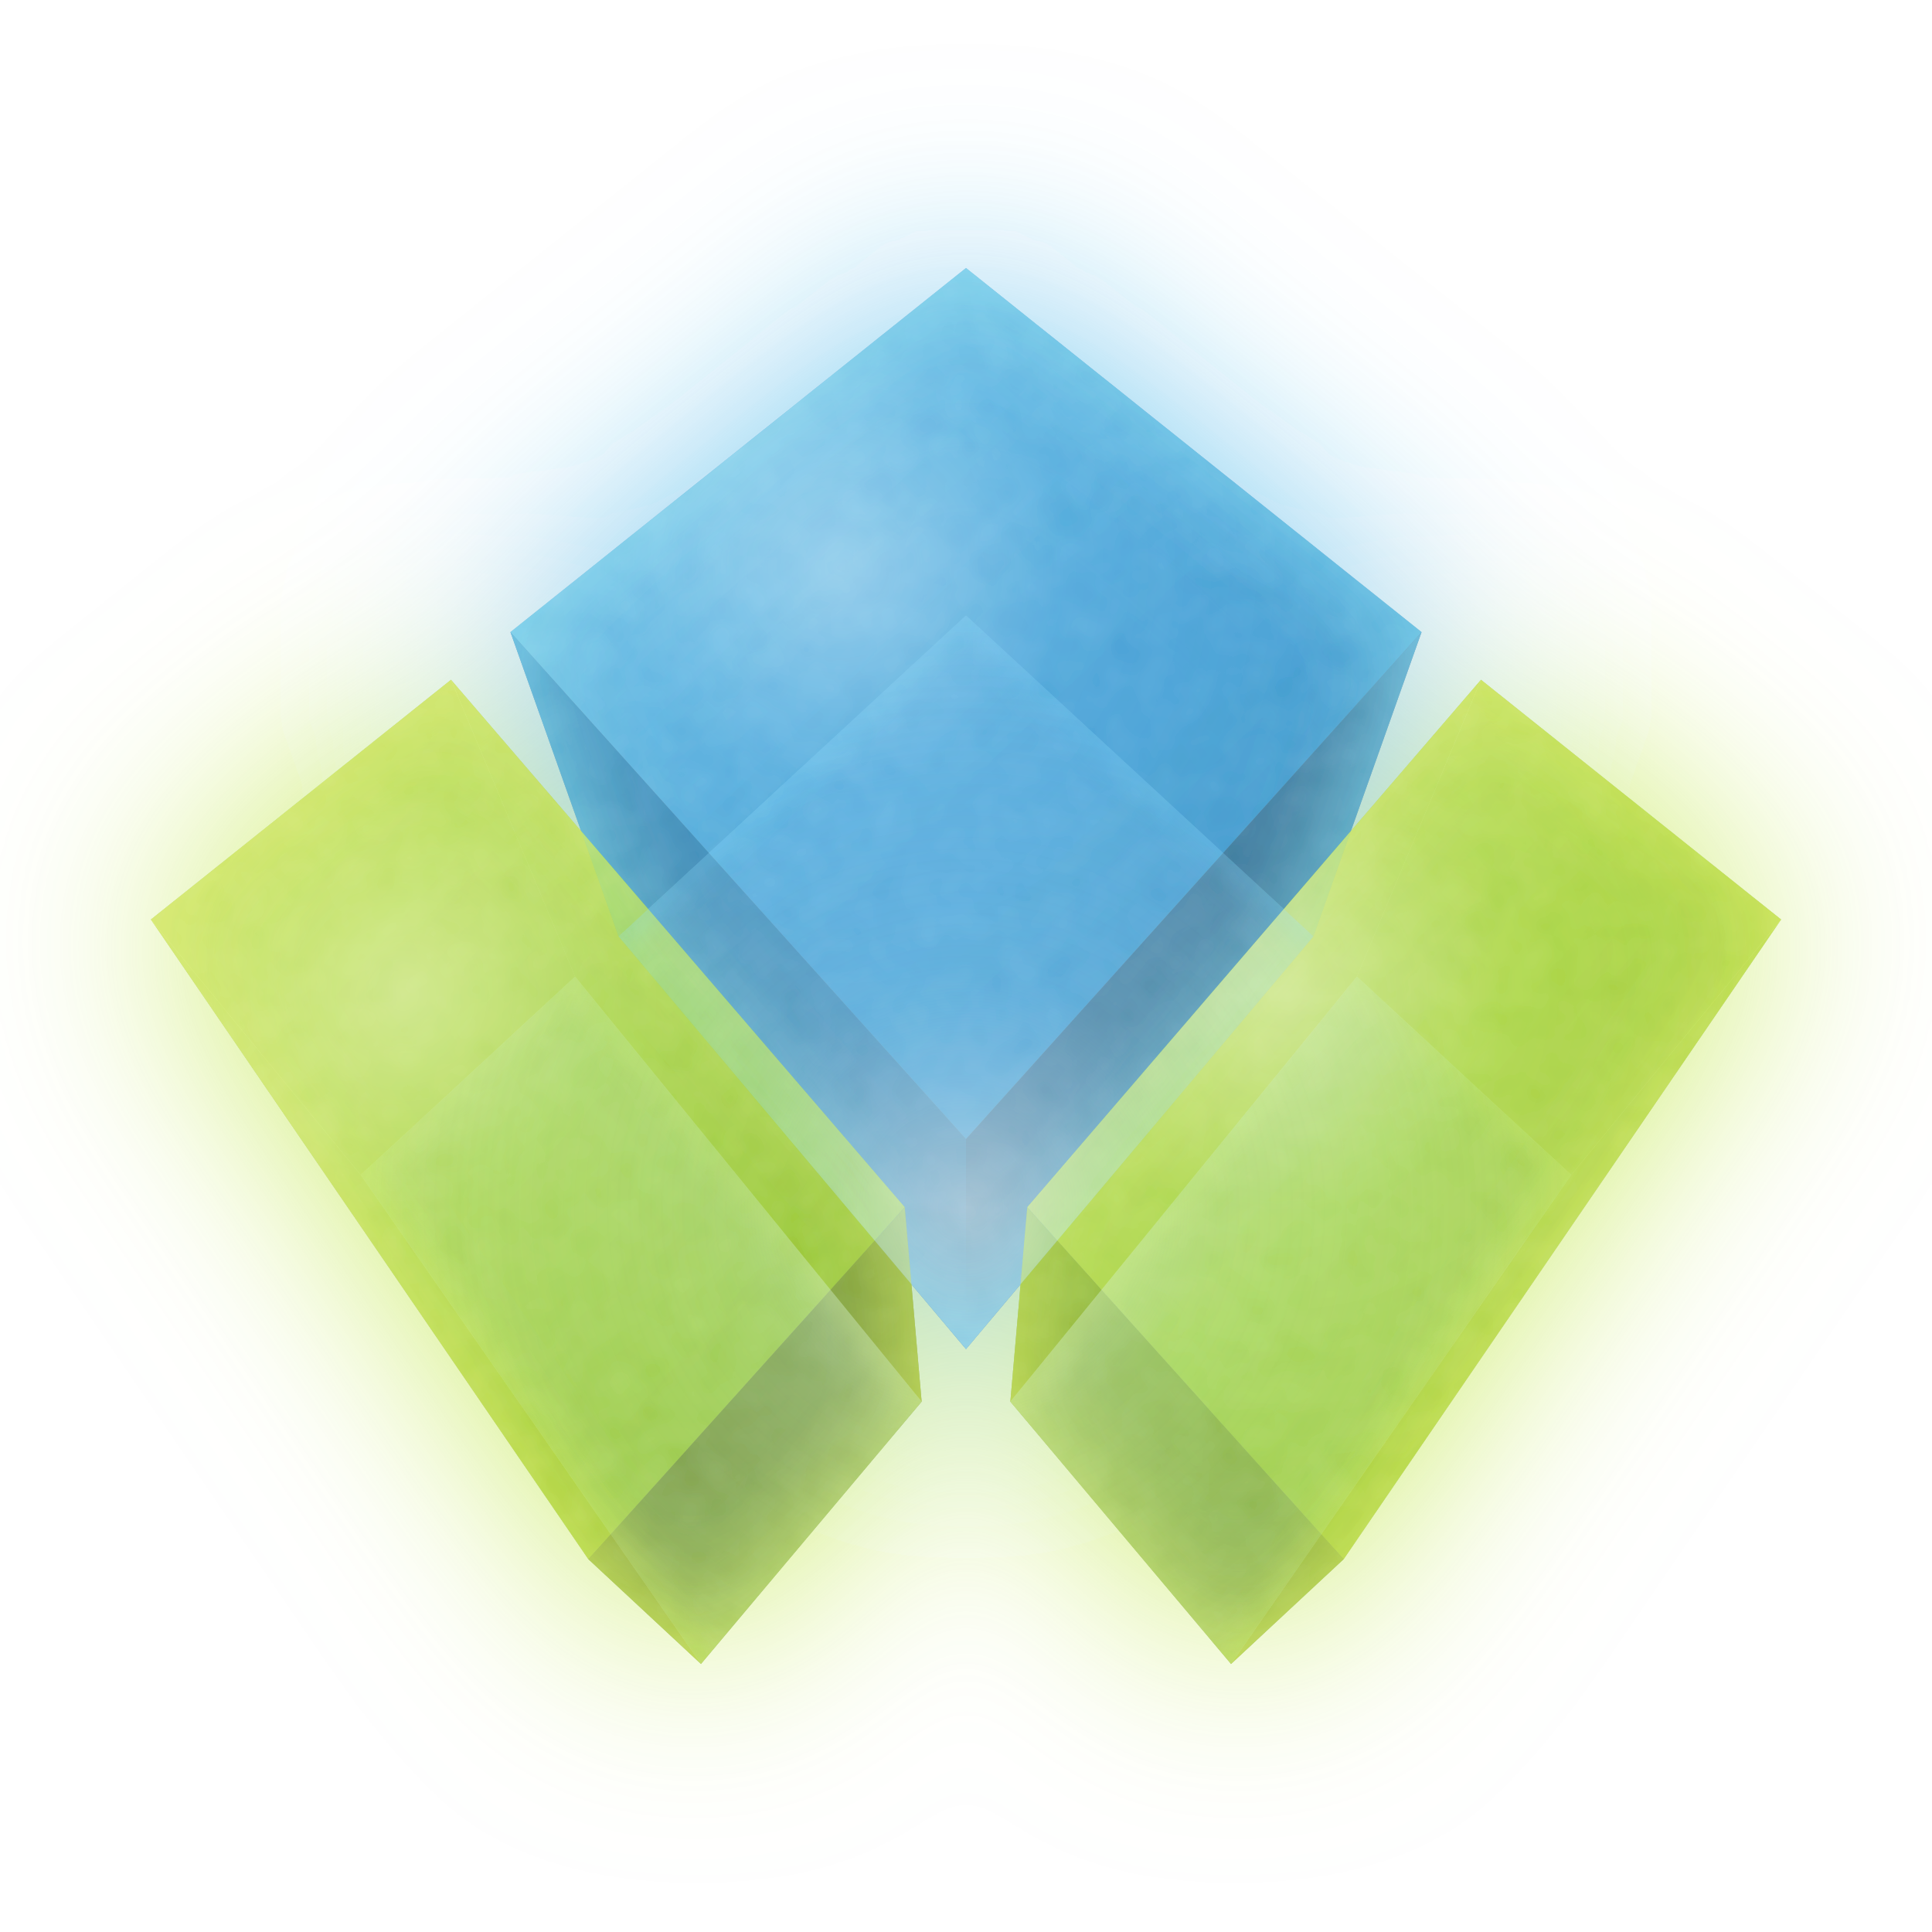
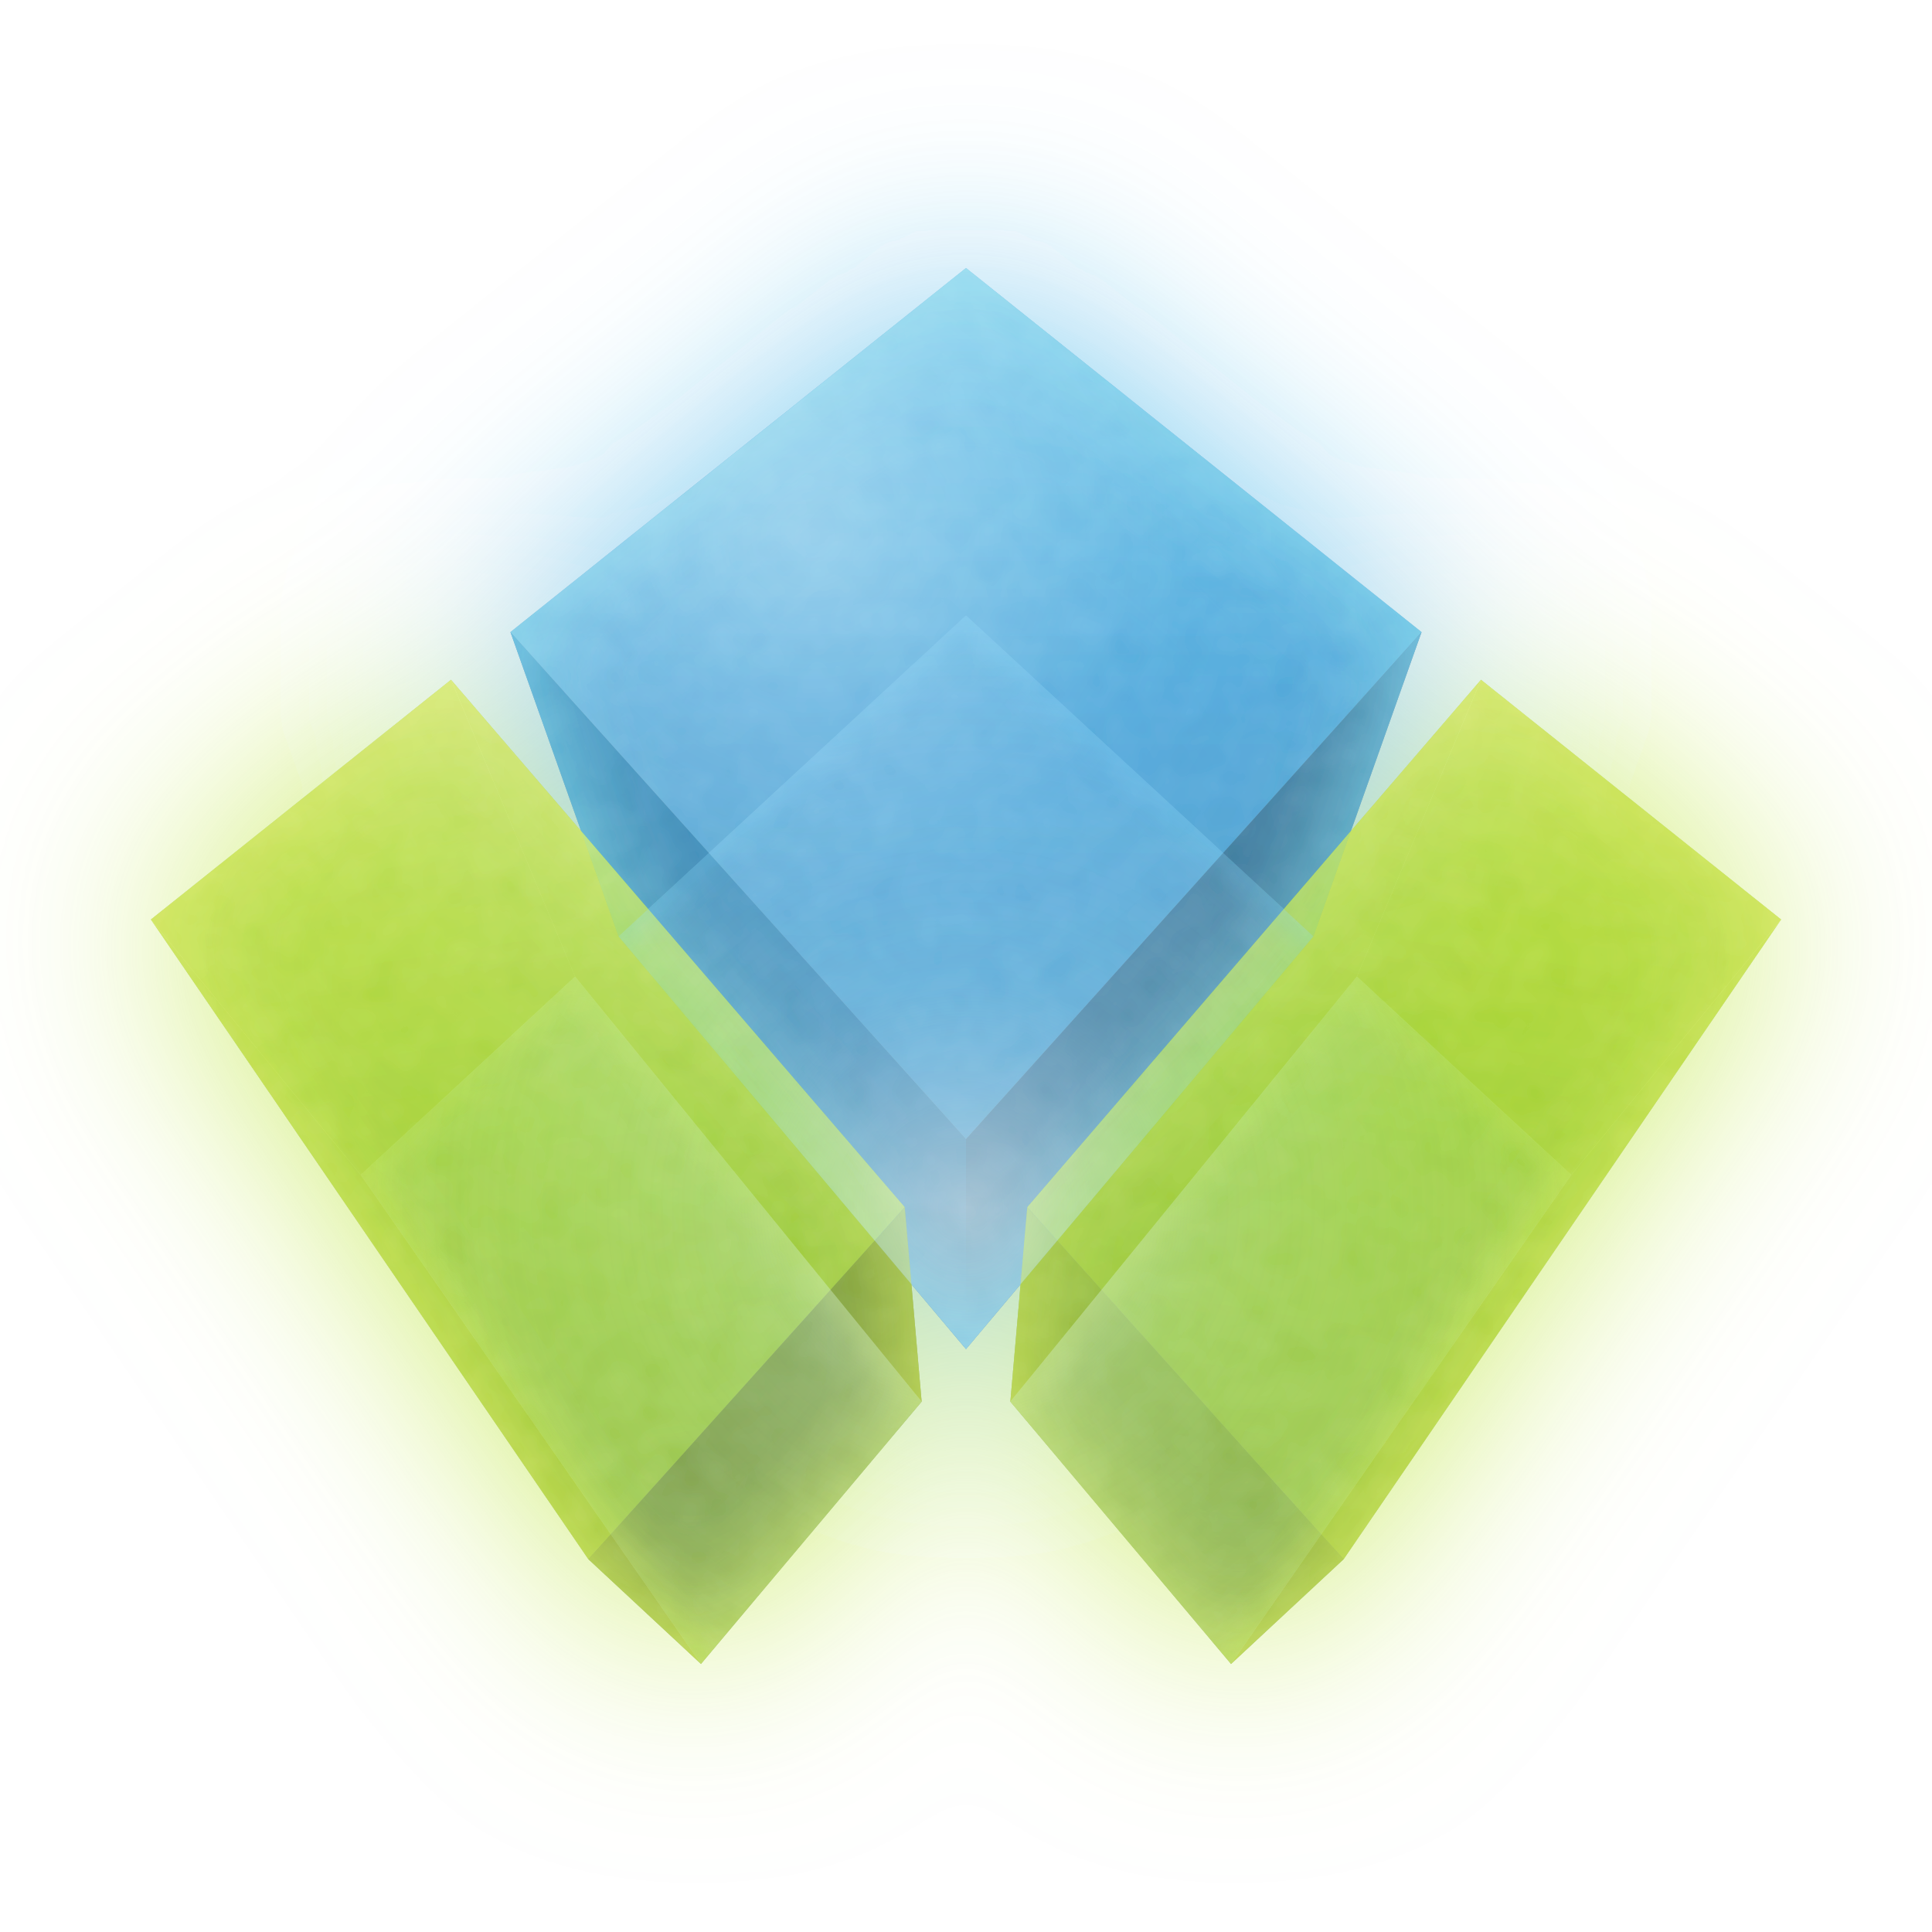
<svg xmlns="http://www.w3.org/2000/svg" viewBox="0 0 64 64" role="img" aria-label="Clearer, clean">
  <defs>
    <path id="intro-t7-p0" d="M32 37.73 L16.91 20.94 L32 8.88 L47.09 20.94 Z" />
    <path id="intro-t7-p1" d="M32 44.69 L20.49 31.02 L32 20.39 L43.51 31.02 Z" />
    <path id="intro-t7-p2" d="M32 44.69 L20.49 31.02 L16.91 20.94 L32 37.73 Z" />
    <path id="intro-t7-p3" d="M20.49 31.02 L32 20.39 L32 8.88 L16.91 20.94 Z" />
    <path id="intro-t7-p4" d="M32 20.39 L43.51 31.02 L47.09 20.94 L32 8.88 Z" />
    <path id="intro-t7-p5" d="M43.51 31.02 L32 44.69 L32 37.73 L47.09 20.94 Z" />
    <path id="intro-t7-p6" d="M29.97 39.99 L19.49 51.65 L5 30.46 L14.94 22.52 Z" />
    <path id="intro-t7-p7" d="M30.53 46.43 L23.22 55.12 L11.95 38.92 L19.05 32.35 Z" />
    <path id="intro-t7-p8" d="M30.53 46.43 L23.22 55.12 L19.49 51.65 L29.97 39.99 Z" />
    <path id="intro-t7-p9" d="M23.22 55.12 L11.95 38.92 L5 30.46 L19.49 51.65 Z" />
    <path id="intro-t7-p10" d="M11.95 38.92 L19.05 32.35 L14.94 22.52 L5 30.46 Z" />
    <path id="intro-t7-p11" d="M19.05 32.35 L30.53 46.43 L29.97 39.99 L14.94 22.52 Z" />
    <path id="intro-t7-p12" d="M49.06 22.52 L59 30.46 L44.51 51.65 L34.03 39.99 Z" />
    <path id="intro-t7-p13" d="M44.95 32.35 L52.05 38.92 L40.78 55.12 L33.47 46.43 Z" />
    <path id="intro-t7-p14" d="M44.95 32.35 L52.05 38.92 L59 30.46 L49.06 22.52 Z" />
    <path id="intro-t7-p15" d="M52.05 38.92 L40.78 55.12 L44.51 51.65 L59 30.46 Z" />
    <path id="intro-t7-p16" d="M40.78 55.12 L33.47 46.43 L34.03 39.99 L44.51 51.65 Z" />
    <path id="intro-t7-p17" d="M33.47 46.43 L44.95 32.35 L49.06 22.52 L34.03 39.99 Z" />
    <clipPath id="intro-t7-c0">
      <use href="#intro-t7-p0" />
      <use href="#intro-t7-p1" />
      <use href="#intro-t7-p2" />
      <use href="#intro-t7-p3" />
      <use href="#intro-t7-p4" />
      <use href="#intro-t7-p5" />
    </clipPath>
    <clipPath id="intro-t7-c1">
      <use href="#intro-t7-p6" />
      <use href="#intro-t7-p7" />
      <use href="#intro-t7-p8" />
      <use href="#intro-t7-p9" />
      <use href="#intro-t7-p10" />
      <use href="#intro-t7-p11" />
    </clipPath>
    <clipPath id="intro-t7-c2">
      <use href="#intro-t7-p12" />
      <use href="#intro-t7-p13" />
      <use href="#intro-t7-p14" />
      <use href="#intro-t7-p15" />
      <use href="#intro-t7-p16" />
      <use href="#intro-t7-p17" />
    </clipPath>
-     <linearGradient id="intro-t7-f0" x1="0" y1="0" x2="1" y2="1">
+     <linearGradient id="intro-t7-f0" gradientUnits="userSpaceOnUse" x1="32" y1="8.88" x2="32" y2="37.73">
      <stop offset="0" stop-color="#6fd8ff" />
      <stop offset="0.5" stop-color="#1ba1e2" />
      <stop offset="1" stop-color="#1891cb" />
    </linearGradient>
    <linearGradient id="intro-t7-f1" x1="0" y1="0" x2="0" y2="1">
      <stop offset="0" stop-color="#126a95" />
      <stop offset="0.55" stop-color="#116289" />
      <stop offset="1" stop-color="#0f6ea3" />
    </linearGradient>
    <linearGradient id="intro-t7-f2" x1="0" y1="0" x2="0" y2="1">
      <stop offset="0" stop-color="#178ac2" />
      <stop offset="0.55" stop-color="#157fb2" />
      <stop offset="1" stop-color="#0f6ea3" />
    </linearGradient>
    <linearGradient id="intro-t7-f3" x1="0" y1="0" x2="0" y2="1">
      <stop offset="0" stop-color="#126a95" />
      <stop offset="0.55" stop-color="#116289" />
      <stop offset="1" stop-color="#0f6ea3" />
    </linearGradient>
    <linearGradient id="intro-t7-f4" x1="0" y1="0" x2="0" y2="1">
      <stop offset="0" stop-color="#126a95" />
      <stop offset="0.55" stop-color="#116289" />
      <stop offset="1" stop-color="#0f6ea3" />
    </linearGradient>
    <linearGradient id="intro-t7-f5" x1="0" y1="0" x2="0" y2="1">
      <stop offset="0" stop-color="#126a95" />
      <stop offset="0.55" stop-color="#116289" />
      <stop offset="1" stop-color="#0f6ea3" />
    </linearGradient>
-     <linearGradient id="intro-t7-f6" x1="0" y1="0" x2="1" y2="1">
+     <linearGradient id="intro-t7-f6" gradientUnits="userSpaceOnUse" x1="14.94" y1="22.52" x2="19.49" y2="51.65">
      <stop offset="0" stop-color="#d8f54a" />
      <stop offset="0.5" stop-color="#a8dd00" />
      <stop offset="1" stop-color="#97c700" />
    </linearGradient>
    <linearGradient id="intro-t7-f7" x1="0" y1="0" x2="0" y2="1">
      <stop offset="0" stop-color="#6f9200" />
      <stop offset="0.55" stop-color="#668600" />
      <stop offset="1" stop-color="#6f9a00" />
    </linearGradient>
    <linearGradient id="intro-t7-f8" x1="0" y1="0" x2="0" y2="1">
      <stop offset="0" stop-color="#6f9200" />
      <stop offset="0.55" stop-color="#668600" />
      <stop offset="1" stop-color="#6f9a00" />
    </linearGradient>
    <linearGradient id="intro-t7-f9" x1="0" y1="0" x2="0" y2="1">
      <stop offset="0" stop-color="#90be00" />
      <stop offset="0.55" stop-color="#84af00" />
      <stop offset="1" stop-color="#6f9a00" />
    </linearGradient>
    <linearGradient id="intro-t7-f10" x1="0" y1="0" x2="0" y2="1">
      <stop offset="0" stop-color="#6f9200" />
      <stop offset="0.55" stop-color="#668600" />
      <stop offset="1" stop-color="#6f9a00" />
    </linearGradient>
    <linearGradient id="intro-t7-f11" x1="0" y1="0" x2="0" y2="1">
      <stop offset="0" stop-color="#6f9200" />
      <stop offset="0.55" stop-color="#668600" />
      <stop offset="1" stop-color="#6f9a00" />
    </linearGradient>
-     <linearGradient id="intro-t7-f12" x1="0" y1="0" x2="1" y2="1">
+     <linearGradient id="intro-t7-f12" gradientUnits="userSpaceOnUse" x1="49.06" y1="22.52" x2="44.51" y2="51.65">
      <stop offset="0" stop-color="#d8f54a" />
      <stop offset="0.5" stop-color="#a8dd00" />
      <stop offset="1" stop-color="#97c700" />
    </linearGradient>
    <linearGradient id="intro-t7-f13" x1="0" y1="0" x2="0" y2="1">
      <stop offset="0" stop-color="#6f9200" />
      <stop offset="0.55" stop-color="#668600" />
      <stop offset="1" stop-color="#6f9a00" />
    </linearGradient>
    <linearGradient id="intro-t7-f14" x1="0" y1="0" x2="0" y2="1">
      <stop offset="0" stop-color="#6f9200" />
      <stop offset="0.55" stop-color="#668600" />
      <stop offset="1" stop-color="#6f9a00" />
    </linearGradient>
    <linearGradient id="intro-t7-f15" x1="0" y1="0" x2="0" y2="1">
      <stop offset="0" stop-color="#6f9200" />
      <stop offset="0.55" stop-color="#668600" />
      <stop offset="1" stop-color="#6f9a00" />
    </linearGradient>
    <linearGradient id="intro-t7-f16" x1="0" y1="0" x2="0" y2="1">
      <stop offset="0" stop-color="#90be00" />
      <stop offset="0.55" stop-color="#84af00" />
      <stop offset="1" stop-color="#6f9a00" />
    </linearGradient>
    <linearGradient id="intro-t7-f17" x1="0" y1="0" x2="0" y2="1">
      <stop offset="0" stop-color="#6f9200" />
      <stop offset="0.55" stop-color="#668600" />
      <stop offset="1" stop-color="#6f9a00" />
    </linearGradient>
    <filter id="intro-t7-rimg" filterUnits="userSpaceOnUse" x="-8" y="-8" width="80" height="80">
      <feFlood flood-color="#d8f54a" flood-opacity="1.00" result="f" />
      <feComposite in="f" in2="SourceAlpha" operator="out" result="o" />
      <feGaussianBlur in="o" stdDeviation="1.69" result="b" />
      <feComposite in="b" in2="SourceAlpha" operator="in" result="rim" />
      <feBlend in="rim" in2="SourceGraphic" mode="screen" />
    </filter>
    <filter id="intro-t7-rimb" filterUnits="userSpaceOnUse" x="-8" y="-8" width="80" height="80">
      <feFlood flood-color="#6fd8ff" flood-opacity="1.00" result="f" />
      <feComposite in="f" in2="SourceAlpha" operator="out" result="o" />
      <feGaussianBlur in="o" stdDeviation="1.69" result="b" />
      <feComposite in="b" in2="SourceAlpha" operator="in" result="rim" />
      <feBlend in="rim" in2="SourceGraphic" mode="screen" />
    </filter>
    <filter id="intro-t7-tb" filterUnits="userSpaceOnUse" x="0" y="0" width="64" height="64">
      <feTurbulence type="fractalNoise" baseFrequency="0.9" numOctaves="2" seed="7" result="t" />
      <feColorMatrix in="t" type="matrix" values="0.33 0.33 0.33 0 0 0.33 0.33 0.33 0 0 0.33 0.33 0.33 0 0 0 0 0 0 0.22" result="grey" />
      <feComposite in="grey" in2="SourceAlpha" operator="in" result="tf" />
      <feBlend in="tf" in2="SourceGraphic" mode="overlay" />
    </filter>
    <filter id="intro-t7-ca" filterUnits="userSpaceOnUse" x="-40" y="-40" width="144" height="144">
      <feGaussianBlur stdDeviation="3.2" />
    </filter>
    <filter id="intro-t7-bl" filterUnits="userSpaceOnUse" x="-40" y="-40" width="144" height="144">
      <feGaussianBlur stdDeviation="3.6" />
    </filter>
    <filter id="intro-t7-hb" filterUnits="userSpaceOnUse" x="-40" y="-40" width="144" height="144">
      <feGaussianBlur stdDeviation="0.45" />
    </filter>
    <filter id="intro-t7-st" filterUnits="userSpaceOnUse" x="-40" y="-40" width="144" height="144">
      <feGaussianBlur stdDeviation="1.7" />
    </filter>
    <filter id="intro-t7-sk" filterUnits="userSpaceOnUse" x="-40" y="-40" width="144" height="144">
      <feGaussianBlur stdDeviation="0.5" />
    </filter>
    <radialGradient id="intro-t7-bd0" gradientUnits="userSpaceOnUse" cx="24.19" cy="29.05" r="9">
      <stop offset="0" stop-color="#d8f54a" stop-opacity="0.5" />
      <stop offset="1" stop-color="#d8f54a" stop-opacity="0" />
    </radialGradient>
    <radialGradient id="intro-t7-bd1" gradientUnits="userSpaceOnUse" cx="39.81" cy="29.05" r="9">
      <stop offset="0" stop-color="#d8f54a" stop-opacity="0.5" />
      <stop offset="1" stop-color="#d8f54a" stop-opacity="0" />
    </radialGradient>
    <radialGradient id="intro-t7-bd2" gradientUnits="userSpaceOnUse" cx="30.24" cy="43.08" r="9">
      <stop offset="0" stop-color="#6fd8ff" stop-opacity="0.5" />
      <stop offset="1" stop-color="#6fd8ff" stop-opacity="0" />
    </radialGradient>
    <radialGradient id="intro-t7-bd3" gradientUnits="userSpaceOnUse" cx="33.76" cy="43.08" r="9">
      <stop offset="0" stop-color="#6fd8ff" stop-opacity="0.5" />
      <stop offset="1" stop-color="#6fd8ff" stop-opacity="0" />
    </radialGradient>
-     <radialGradient id="intro-t7-sh0" gradientUnits="userSpaceOnUse" cx="27.85" cy="18.8" r="16.6">
-       <stop offset="0" stop-color="#fff" stop-opacity="0.42" />
-       <stop offset="0.45" stop-color="#fff" stop-opacity="0.12" />
-       <stop offset="1" stop-color="#fff" stop-opacity="0" />
-     </radialGradient>
-     <clipPath id="intro-t7-tc0">
-       <use href="#intro-t7-p0" />
-     </clipPath>
-     <radialGradient id="intro-t7-sh6" gradientUnits="userSpaceOnUse" cx="13.35" cy="32.95" r="16.02">
-       <stop offset="0" stop-color="#fff" stop-opacity="0.42" />
-       <stop offset="0.45" stop-color="#fff" stop-opacity="0.12" />
-       <stop offset="1" stop-color="#fff" stop-opacity="0" />
-     </radialGradient>
-     <clipPath id="intro-t7-tc6">
-       <use href="#intro-t7-p6" />
-     </clipPath>
-     <radialGradient id="intro-t7-sh12" gradientUnits="userSpaceOnUse" cx="42.64" cy="32.95" r="16.02">
-       <stop offset="0" stop-color="#fff" stop-opacity="0.42" />
-       <stop offset="0.45" stop-color="#fff" stop-opacity="0.12" />
-       <stop offset="1" stop-color="#fff" stop-opacity="0" />
-     </radialGradient>
-     <clipPath id="intro-t7-tc12">
-       <use href="#intro-t7-p12" />
-     </clipPath>
    <radialGradient id="intro-t7-sp" gradientUnits="userSpaceOnUse" cx="32" cy="39.99" r="26">
      <stop offset="0" stop-color="#fff" stop-opacity="0.5" />
      <stop offset="0.3" stop-color="#bfeaff" stop-opacity="0.20" />
      <stop offset="1" stop-color="#7fd0f5" stop-opacity="0" />
    </radialGradient>
+     <radialGradient id="intro-t7-sh" gradientUnits="userSpaceOnUse" cx="26.91" cy="17.75" r="27.17">
+       <stop offset="0" stop-color="#fff" stop-opacity="0.42" />
+       <stop offset="0.45" stop-color="#fff" stop-opacity="0.12" />
+       <stop offset="1" stop-color="#fff" stop-opacity="0" />
+     </radialGradient>
+     <clipPath id="intro-t7-tc0">
+       <use href="#intro-t7-p0" />
+     </clipPath>
+     <clipPath id="intro-t7-tc6">
+       <use href="#intro-t7-p6" />
+     </clipPath>
+     <clipPath id="intro-t7-tc12">
+       <use href="#intro-t7-p12" />
+     </clipPath>
  </defs>
  <g opacity="1">
    <g filter="url(#intro-t7-bl)" opacity="0.55">
      <use href="#intro-t7-p0" fill="#1ba1e2" />
      <use href="#intro-t7-p1" fill="#1ba1e2" />
      <use href="#intro-t7-p2" fill="#1ba1e2" />
      <use href="#intro-t7-p3" fill="#1ba1e2" />
      <use href="#intro-t7-p4" fill="#1ba1e2" />
      <use href="#intro-t7-p5" fill="#1ba1e2" />
      <g opacity="1">
        <use href="#intro-t7-p6" fill="#a8dd00" />
        <use href="#intro-t7-p7" fill="#a8dd00" />
        <use href="#intro-t7-p8" fill="#a8dd00" />
        <use href="#intro-t7-p9" fill="#a8dd00" />
        <use href="#intro-t7-p10" fill="#a8dd00" />
        <use href="#intro-t7-p11" fill="#a8dd00" />
        <use href="#intro-t7-p12" fill="#a8dd00" />
        <use href="#intro-t7-p13" fill="#a8dd00" />
        <use href="#intro-t7-p14" fill="#a8dd00" />
        <use href="#intro-t7-p15" fill="#a8dd00" />
        <use href="#intro-t7-p16" fill="#a8dd00" />
        <use href="#intro-t7-p17" fill="#a8dd00" />
      </g>
    </g>
  </g>
  <g opacity="1">
    <g opacity="0.45">
      <use href="#intro-t7-p1" fill="#0f6ea3" opacity="1" />
      <use href="#intro-t7-p3" fill="#0f6ea3" opacity="1" />
      <use href="#intro-t7-p4" fill="#0f6ea3" opacity="1" />
      <g opacity="1">
        <use href="#intro-t7-p7" fill="#6f9a00" opacity="1" />
        <use href="#intro-t7-p9" fill="#6f9a00" opacity="1" />
        <use href="#intro-t7-p10" fill="#6f9a00" opacity="1" />
        <use href="#intro-t7-p11" fill="#6f9a00" opacity="1" />
        <use href="#intro-t7-p13" fill="#6f9a00" opacity="1" />
        <use href="#intro-t7-p14" fill="#6f9a00" opacity="1" />
        <use href="#intro-t7-p15" fill="#6f9a00" opacity="1" />
        <use href="#intro-t7-p17" fill="#6f9a00" opacity="1" />
      </g>
    </g>
  </g>
  <g filter="url(#intro-t7-tb)">
    <g filter="url(#intro-t7-rimb)" opacity="0.6">
      <use href="#intro-t7-p0" fill="url(#intro-t7-f0)" opacity="1" />
      <use href="#intro-t7-p2" fill="url(#intro-t7-f2)" opacity="1" />
      <use href="#intro-t7-p5" fill="url(#intro-t7-f5)" opacity="1" />
    </g>
    <g opacity="1">
      <g filter="url(#intro-t7-rimg)" opacity="0.6">
        <use href="#intro-t7-p6" fill="url(#intro-t7-f6)" opacity="1" />
        <use href="#intro-t7-p8" fill="url(#intro-t7-f8)" opacity="1" />
      </g>
      <g filter="url(#intro-t7-rimg)" opacity="0.6">
        <use href="#intro-t7-p12" fill="url(#intro-t7-f12)" opacity="1" />
        <use href="#intro-t7-p16" fill="url(#intro-t7-f16)" opacity="1" />
      </g>
    </g>
  </g>
  <g opacity="1">
    <g clip-path="url(#intro-t7-c0)" filter="url(#intro-t7-hb)" opacity="0.3">
      <path stroke="#6fd8ff" stroke-width="0.6" fill="none" stroke-linecap="round" d="M20.49 31.02 L32 20.39" opacity="1" />
      <path stroke="#6fd8ff" stroke-width="0.6" fill="none" stroke-linecap="round" d="M32 20.39 L43.51 31.02" opacity="1" />
      <path stroke="#6fd8ff" stroke-width="0.6" fill="none" stroke-linecap="round" d="M32 20.39 L32 8.88" opacity="1" />
    </g>
    <g opacity="1">
      <g clip-path="url(#intro-t7-c1)" filter="url(#intro-t7-hb)" opacity="0.3">
        <path stroke="#d8f54a" stroke-width="0.6" fill="none" stroke-linecap="round" d="M23.22 55.12 L11.95 38.92" opacity="1" />
        <path stroke="#d8f54a" stroke-width="0.6" fill="none" stroke-linecap="round" d="M11.95 38.92 L19.05 32.35" opacity="1" />
        <path stroke="#d8f54a" stroke-width="0.6" fill="none" stroke-linecap="round" d="M11.95 38.92 L5 30.46" opacity="1" />
        <path stroke="#d8f54a" stroke-width="0.6" fill="none" stroke-linecap="round" d="M19.05 32.35 L30.53 46.43" opacity="1" />
        <path stroke="#d8f54a" stroke-width="0.6" fill="none" stroke-linecap="round" d="M19.05 32.35 L14.94 22.52" opacity="1" />
      </g>
      <g clip-path="url(#intro-t7-c2)" filter="url(#intro-t7-hb)" opacity="0.3">
        <path stroke="#d8f54a" stroke-width="0.6" fill="none" stroke-linecap="round" d="M44.95 32.35 L52.05 38.92" opacity="1" />
        <path stroke="#d8f54a" stroke-width="0.6" fill="none" stroke-linecap="round" d="M44.95 32.35 L49.06 22.52" opacity="1" />
        <path stroke="#d8f54a" stroke-width="0.6" fill="none" stroke-linecap="round" d="M52.05 38.92 L40.78 55.12" opacity="1" />
        <path stroke="#d8f54a" stroke-width="0.6" fill="none" stroke-linecap="round" d="M52.05 38.92 L59 30.46" opacity="1" />
        <path stroke="#d8f54a" stroke-width="0.6" fill="none" stroke-linecap="round" d="M33.47 46.43 L44.95 32.35" opacity="1" />
      </g>
    </g>
  </g>
  <g opacity="1">
    <g opacity="1">
      <g clip-path="url(#intro-t7-c1)" opacity="0.2">
        <use href="#intro-t7-p2" fill="#6fd8ff" opacity="1" />
        <use href="#intro-t7-p5" fill="#6fd8ff" opacity="1" />
      </g>
      <g clip-path="url(#intro-t7-c2)" opacity="0.2">
        <use href="#intro-t7-p2" fill="#6fd8ff" opacity="1" />
        <use href="#intro-t7-p5" fill="#6fd8ff" opacity="1" />
      </g>
    </g>
  </g>
  <g opacity="1">
-     <g clip-path="url(#intro-t7-tc0)">
-       <rect width="64" height="64" fill="url(#intro-t7-sh0)" />
-     </g>
-     <g opacity="1">
-       <g clip-path="url(#intro-t7-tc6)">
-         <rect width="64" height="64" fill="url(#intro-t7-sh6)" />
-       </g>
-     </g>
-     <g opacity="1">
-       <g clip-path="url(#intro-t7-tc12)">
-         <rect width="64" height="64" fill="url(#intro-t7-sh12)" />
-       </g>
-     </g>
-   </g>
-   <g opacity="1">
    <g clip-path="url(#intro-t7-c0)">
      <rect width="64" height="64" fill="url(#intro-t7-sp)" />
    </g>
    <g opacity="1">
      <g clip-path="url(#intro-t7-c1)">
        <rect width="64" height="64" fill="url(#intro-t7-sp)" />
      </g>
      <g clip-path="url(#intro-t7-c2)">
        <rect width="64" height="64" fill="url(#intro-t7-sp)" />
      </g>
    </g>
  </g>
  <g opacity="0">
    <use href="#intro-t7-p0" fill="#1ba1e2" opacity="1" />
    <use href="#intro-t7-p2" fill="#178ac2" opacity="1" />
    <use href="#intro-t7-p5" fill="#126a95" opacity="1" />
    <g opacity="1">
      <use href="#intro-t7-p6" fill="#a8dd00" opacity="1" />
      <use href="#intro-t7-p8" fill="#6f9200" opacity="1" />
      <use href="#intro-t7-p12" fill="#a8dd00" opacity="1" />
      <use href="#intro-t7-p16" fill="#90be00" opacity="1" />
    </g>
  </g>
+   <g clip-path="url(#intro-t7-tc0)">
+     <rect width="64" height="64" fill="url(#intro-t7-sh)" />
+   </g>
+   <g opacity="1">
+     <g clip-path="url(#intro-t7-tc6)">
+       <rect width="64" height="64" fill="url(#intro-t7-sh)" />
+     </g>
+   </g>
+   <g opacity="1">
+     <g clip-path="url(#intro-t7-tc12)">
+       <rect width="64" height="64" fill="url(#intro-t7-sh)" />
+     </g>
+   </g>
</svg>
